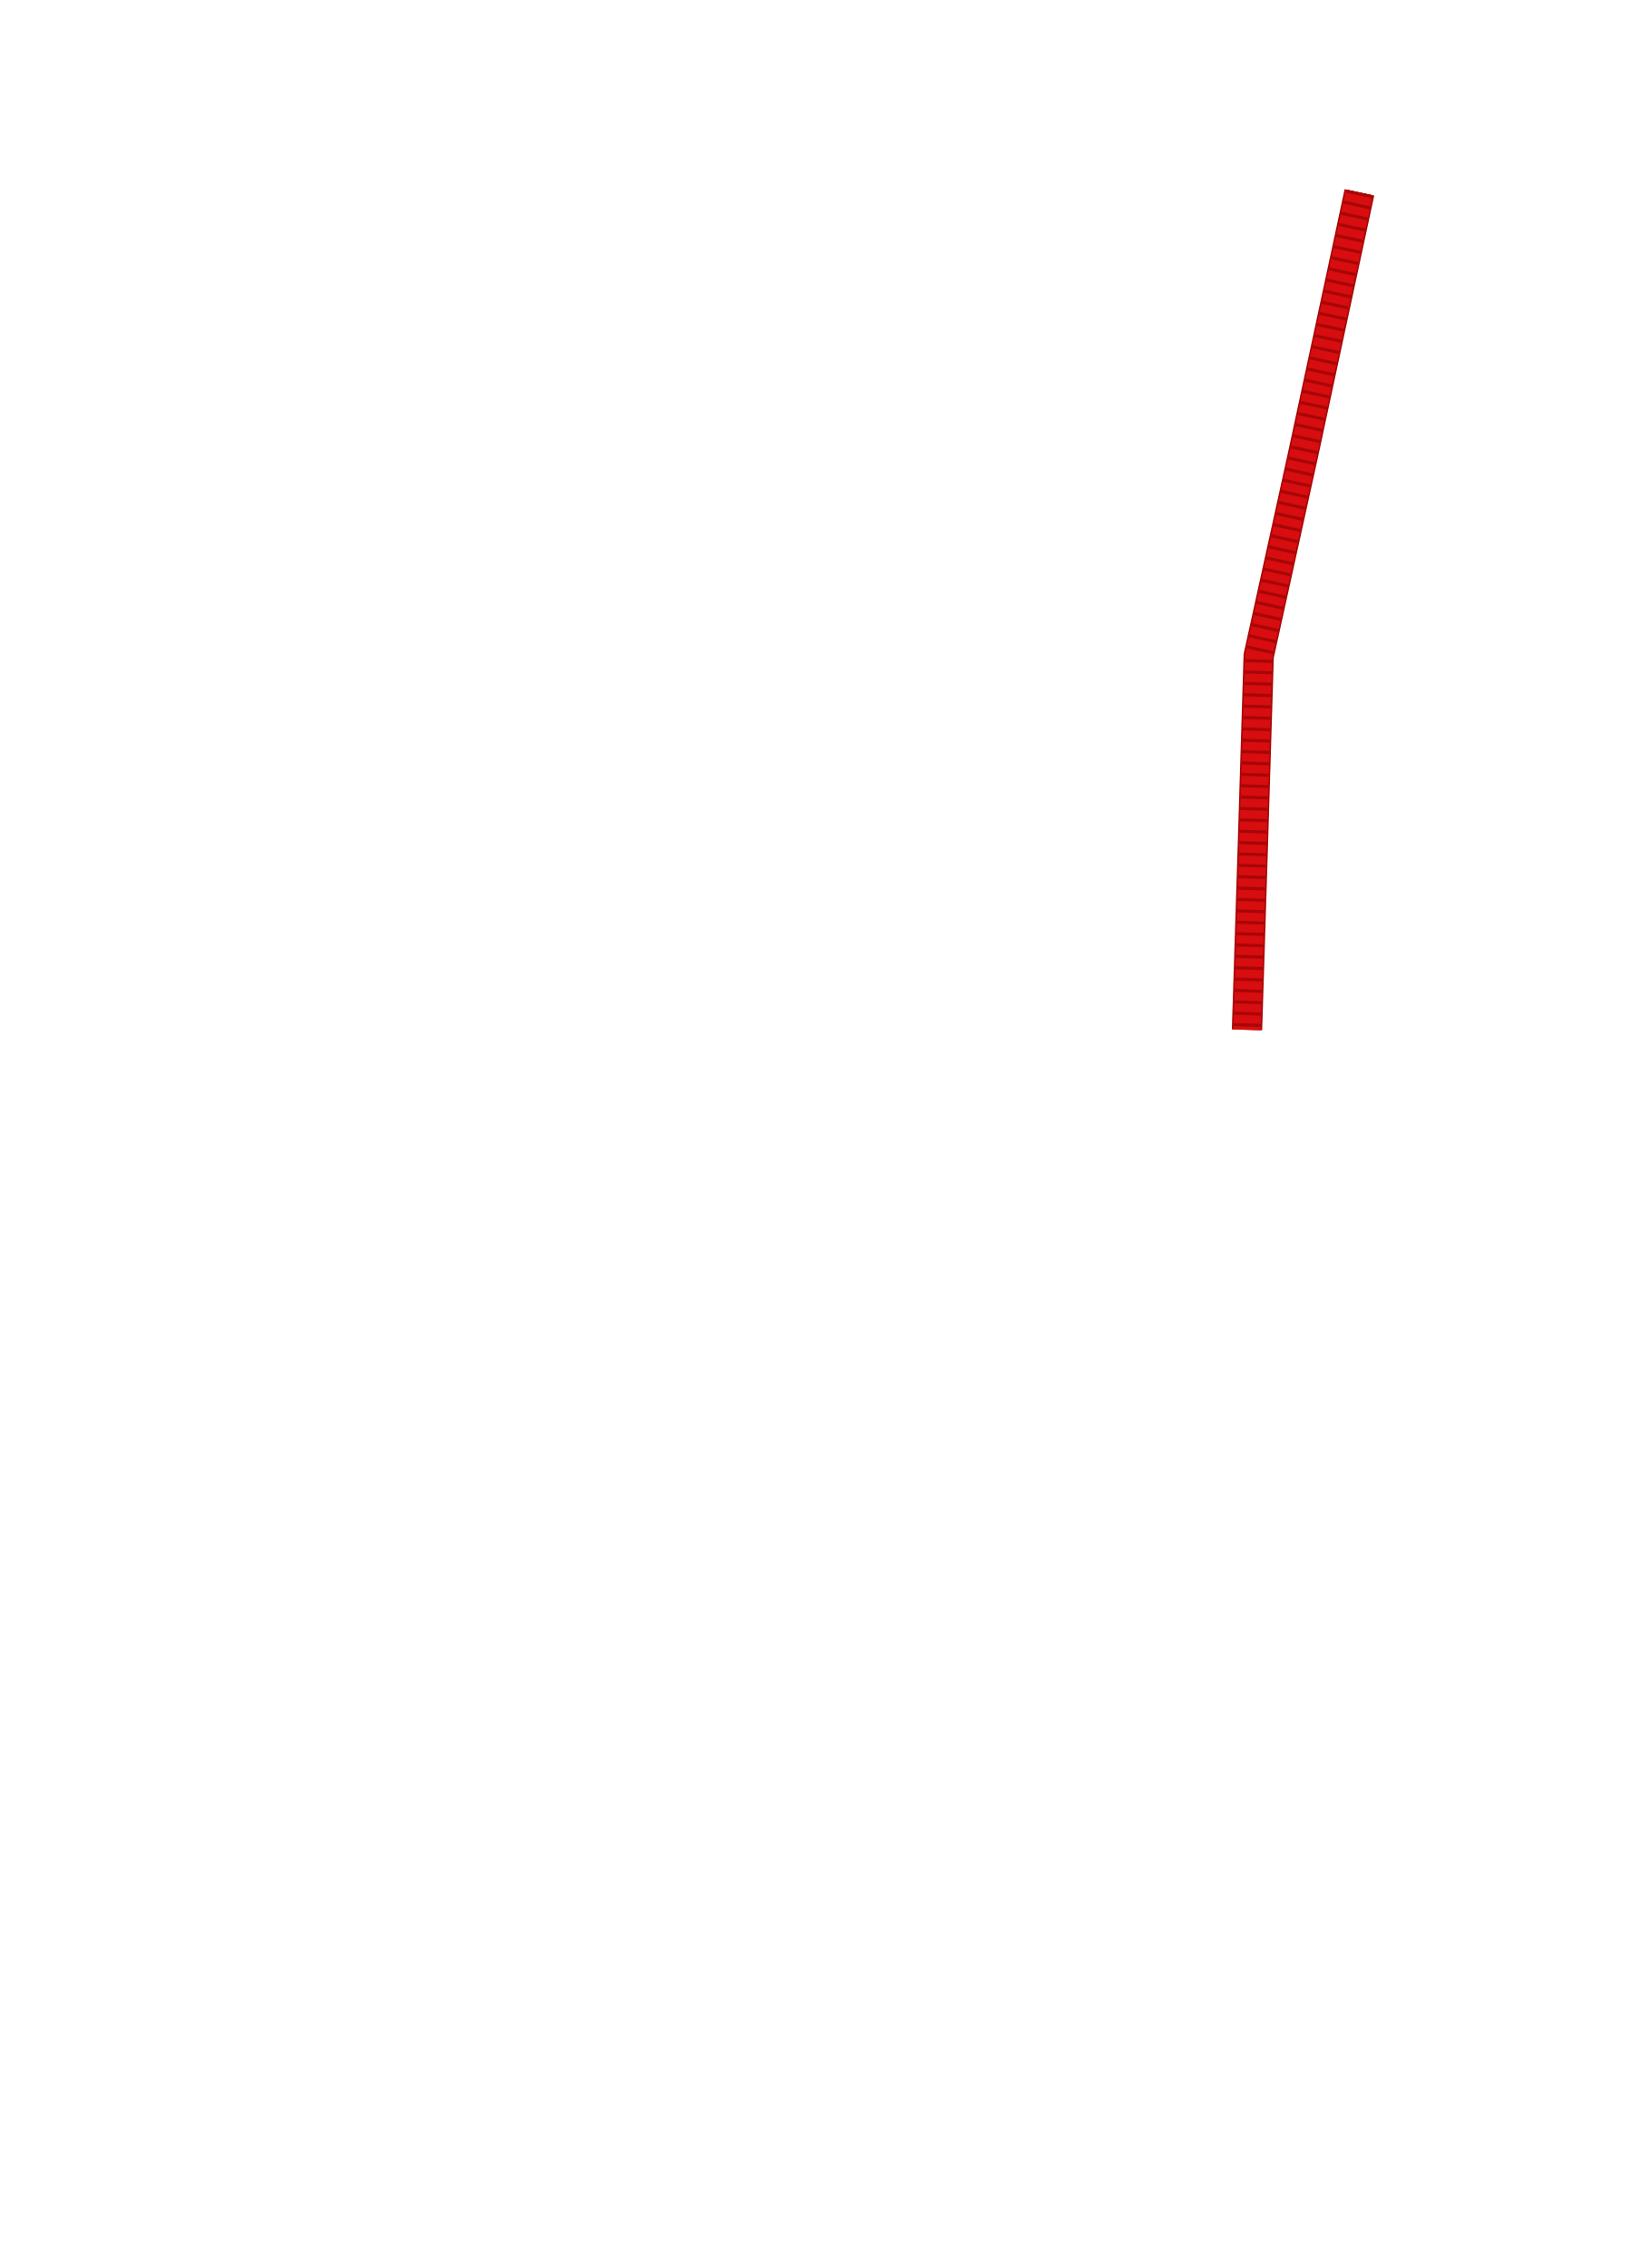
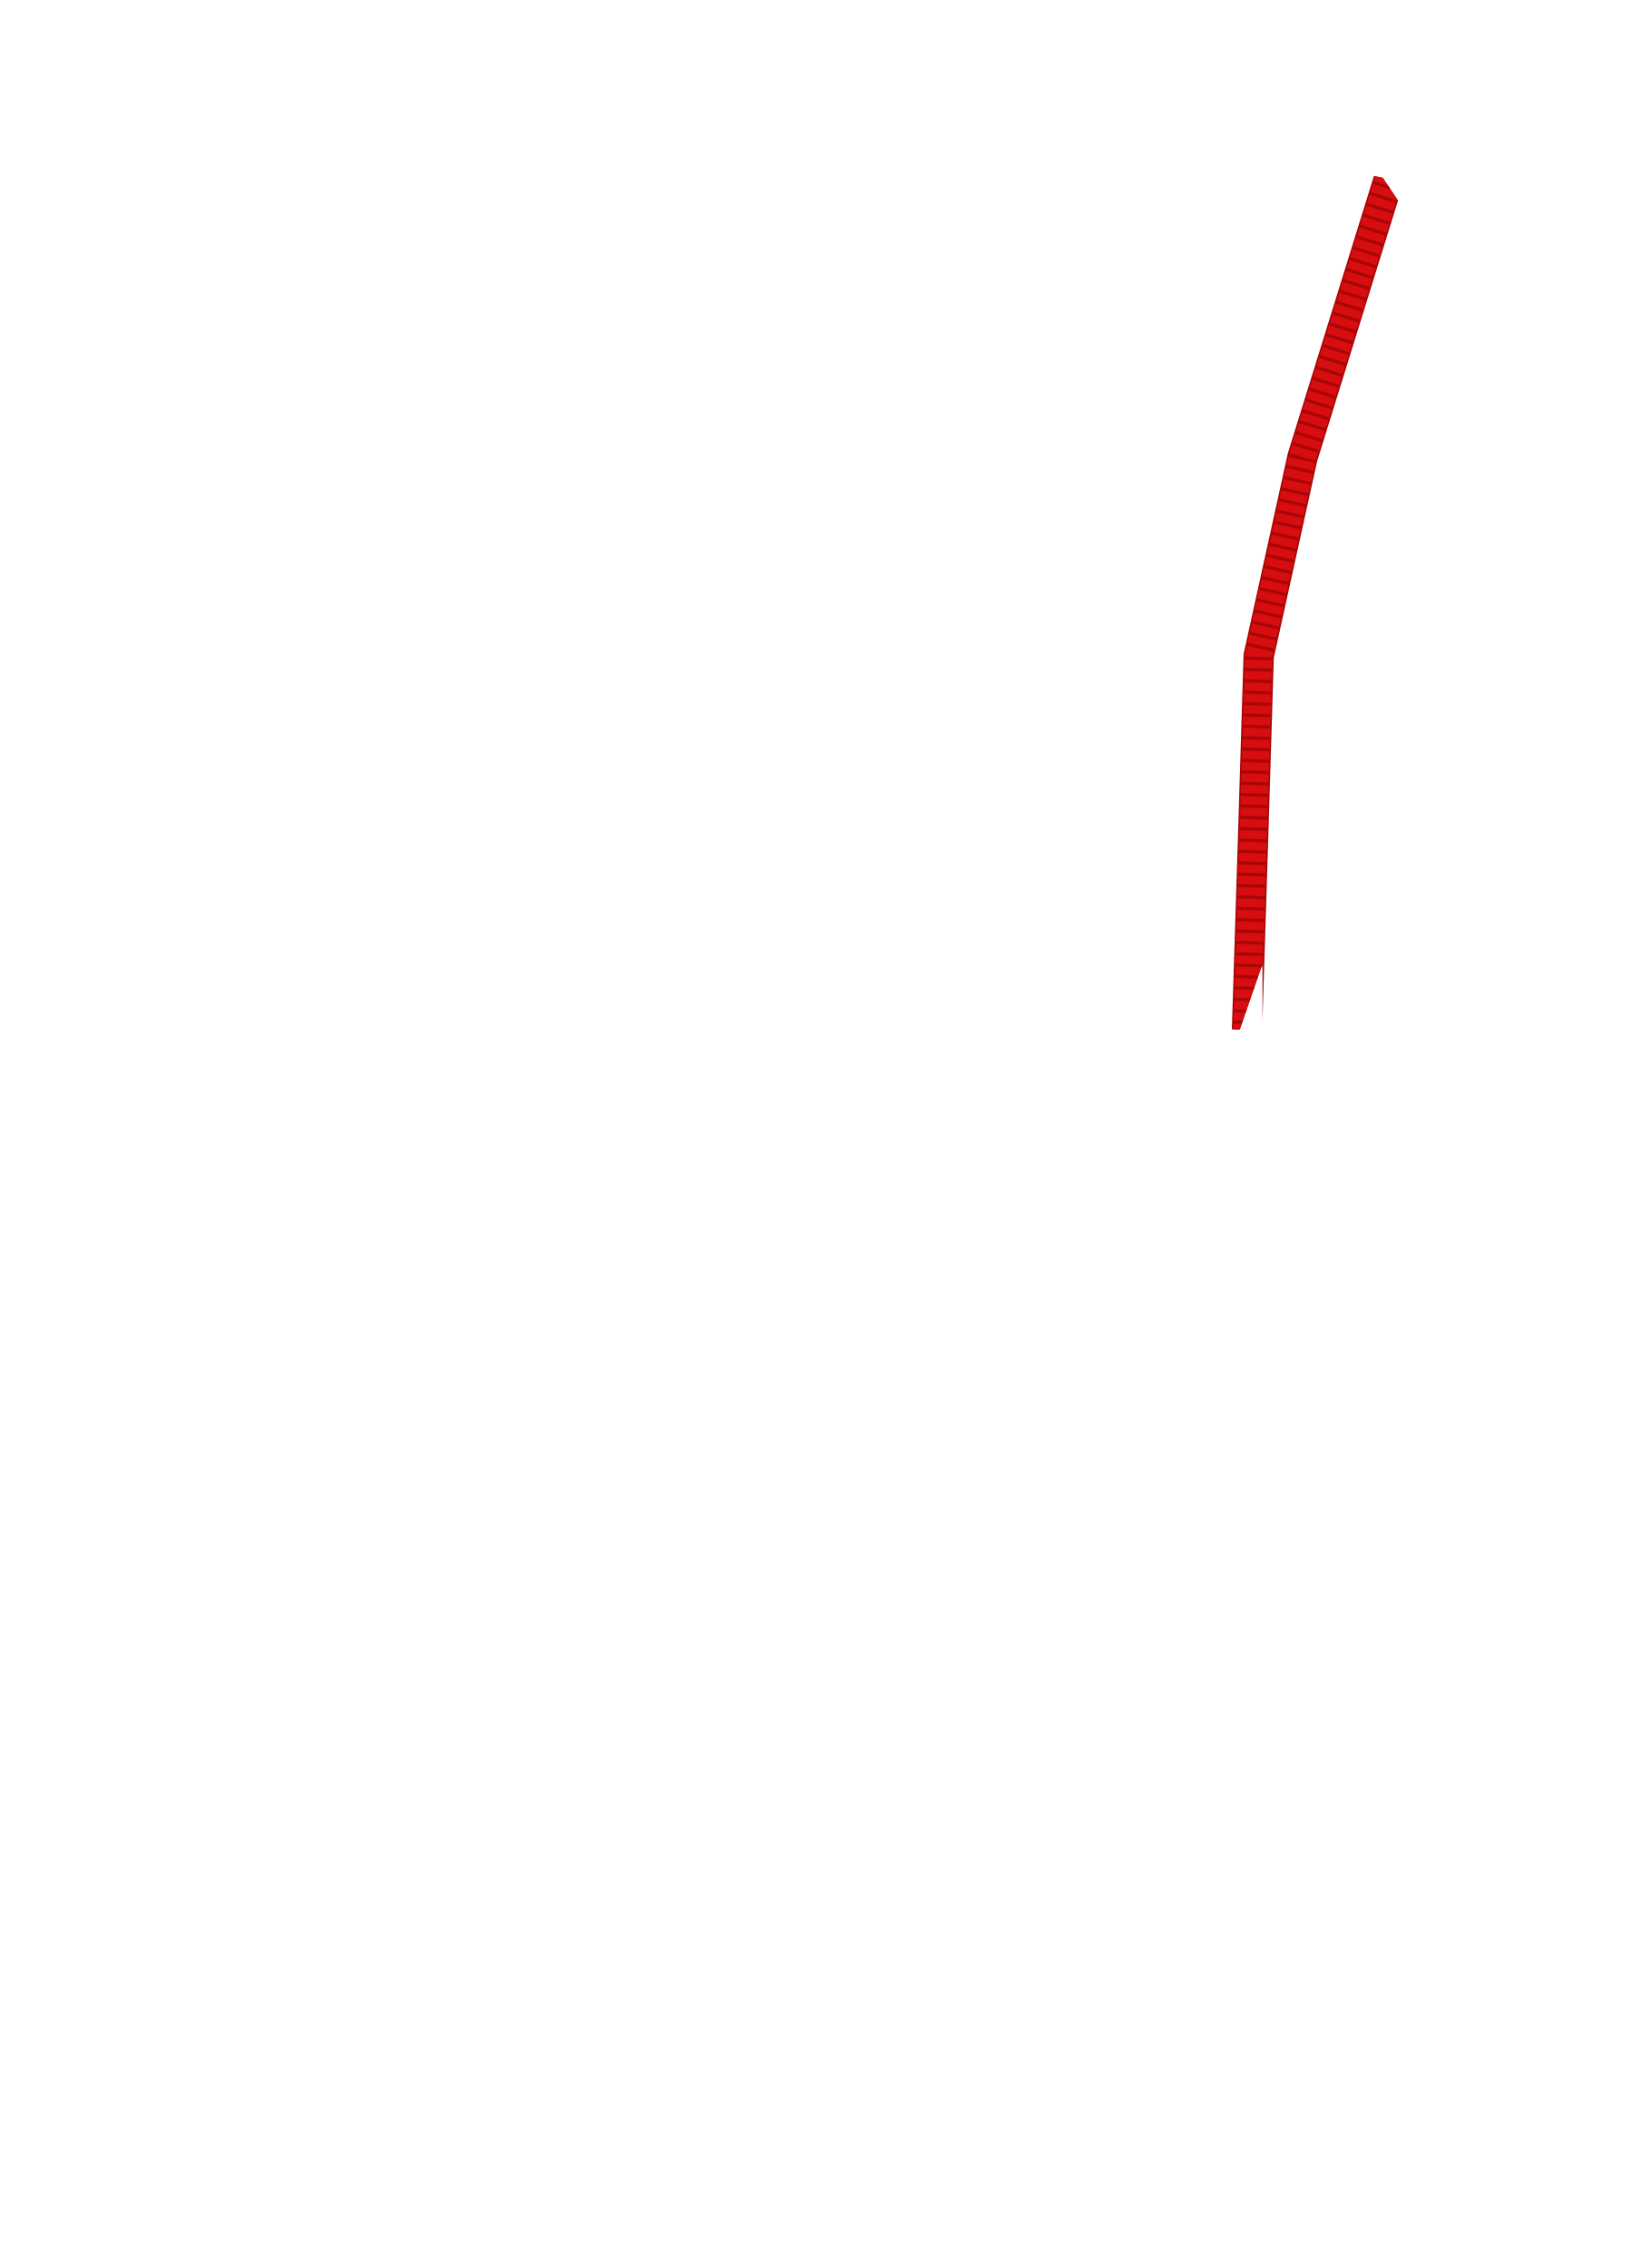
<svg xmlns="http://www.w3.org/2000/svg" width="21.496in" height="29.896in" viewBox="0 0 2149.56 2989.6" data-asset-id="garment-blues-class-b-blouse-female-long-cord-wing" data-source="original" data-units="0.01in">
  <defs>
    <linearGradient id="garment-blues-class-b-blouse-female-long-cord-wing__coatShade" gradientUnits="userSpaceOnUse" x1="-12" y1="0" x2="12" y2="0">
      <stop offset="0" stop-color="#000" stop-opacity=".30" />
      <stop offset=".12" stop-color="#000" stop-opacity=".08" />
      <stop offset=".3" stop-color="#000" stop-opacity="0" />
      <stop offset=".7" stop-color="#000" stop-opacity="0" />
      <stop offset=".88" stop-color="#000" stop-opacity=".08" />
      <stop offset="1" stop-color="#000" stop-opacity=".30" />
    </linearGradient>
    <linearGradient id="garment-blues-class-b-blouse-female-long-cord-wing__topLight" x1="0" y1="0" x2="0" y2="1">
      <stop offset="0" stop-color="#fff" stop-opacity=".10" />
      <stop offset="1" stop-color="#fff" stop-opacity="0" />
    </linearGradient>
    <radialGradient id="garment-blues-class-b-blouse-female-long-cord-wing__btn" cx=".4" cy=".35" r=".8">
      <stop offset="0" stop-color="#ffffff" />
      <stop offset=".6" stop-color="#cfd3da" />
      <stop offset="1" stop-color="#8d939e" />
    </radialGradient>
    <linearGradient id="garment-blues-class-b-blouse-female-long-cord-wing__plate" x1="0" y1="0" x2="0" y2="1">
      <stop offset="0" stop-color="#e4e6ea" />
      <stop offset="1" stop-color="#a9aeb8" />
    </linearGradient>
  </defs>
  <g id="garment-blues-class-b-blouse-female-long-cord-wing__art" transform="translate(1074.782 10.000) scale(100)">
-     <g id="garment-blues-class-b-blouse-female-long-cord-wing__cord">
-       <path id="garment-blues-class-b-blouse-female-long-cord-wing__cord-path" d="M7.173,2.436L6.422,5.929L5.845,8.547L5.768,11.050L5.691,13.475" fill="none" stroke="#a80506" stroke-width="0.400" stroke-linejoin="round" stroke-linecap="butt" />
-       <path d="M7.173,2.436L6.422,5.929L5.845,8.547L5.768,11.050L5.691,13.475" fill="none" stroke="#d70d10" stroke-width="0.360" stroke-linejoin="round" stroke-linecap="butt" />
-       <path d="M7.173,2.436L6.422,5.929L5.845,8.547L5.768,11.050L5.691,13.475" fill="none" stroke="#a80506" stroke-width="0.360" stroke-dasharray="0.040 0.110" stroke-linejoin="round" stroke-linecap="butt" />
+     <defs>
+       <clipPath id="garment-blues-class-b-blouse-female-long-cord-wing__cordClip">
+         <path d="M-2.256,0.033L-2.179,0.082L-1.789,0.764L-1.378,1.347L-0.735,1.846L-0.195,2.060L0.225,2.051L0.735,1.846L1.125,1.579L1.485,1.231L2.179,0.082L2.269,0.042L3.315,1.249L3.555,1.454L7.481,2.243L7.829,2.764L8.430,3.605L9.193,4.536L10.082,6.407L10.365,8.402L10.523,11.114L10.548,11.328L10.449,11.582L10.370,11.987L9.831,14.824L9.255,21.776L9.174,22.231L9.028,22.400L8.891,23.834L8.805,23.914L8.325,23.896L6.709,23.709L6.654,23.616L6.675,23.273L6.821,22.182L6.194,22.432L6.275,22.832L6.355,23.232L6.420,23.632L6.499,24.032L6.561,24.432L6.609,24.832L6.653,25.232L6.696,25.632L6.735,26.032L6.757,26.432L6.780,26.832L6.780,27.232L6.780,27.632L6.761,27.999L6.679,28.075L6.624,29.010L6.564,29.478L6.512,29.558L3.045,29.642L-0.705,29.696L-6.465,29.571L-6.564,29.478L-6.679,28.075L-6.761,27.999L-6.780,27.749L-6.780,27.349L-6.780,26.949L-6.771,26.549L-6.735,26.149L-6.715,25.749L-6.663,25.349L-6.623,24.949L-6.575,24.549L-6.518,24.149L-6.443,23.749L-6.375,23.349L-6.298,22.949L-6.218,22.549L-6.821,22.182L-6.675,23.273L-6.688,23.692L-7.335,23.803L-8.805,23.914L-8.891,23.834L-9.028,22.400L-9.191,22.177L-9.831,14.824L-10.370,11.987L-10.449,11.582L-10.548,11.328L-10.523,11.114L-10.365,8.402L-10.146,6.812L-8.998,4.287L-8.190,3.289L-7.502,2.256L-3.555,1.454L-3.315,1.249ZM-5.895,12.605L-5.505,13.733L-5.175,14.419L-4.701,15.610L-4.545,16.165L-4.485,16.820L-4.617,17.281L-4.791,17.506L-4.965,18.036L-4.977,18.192L-5.433,19.470L-6.081,21.652L-6.267,22.525L-6.291,22.575L-6.297,22.463L-6.255,22.026L-6.255,21.340L-6.195,21.091L-6.195,20.187L-6.135,19.844L-6.105,18.347L-6.045,17.973L-6.045,17.163L-5.955,15.822L-5.955,14.669L-5.895,14.170ZM5.895,12.605L5.895,14.170L5.955,14.669L5.955,15.822L6.045,17.163L6.045,17.973L6.105,18.347L6.135,19.844L6.195,20.187L6.195,21.091L6.255,21.340L6.255,22.026L6.297,22.463L6.291,22.575L6.267,22.525L6.081,21.652L5.433,19.470L4.977,18.192L4.965,18.036L4.791,17.506L4.617,17.281L4.485,16.820L4.545,16.165L4.701,15.610L5.175,14.419L5.505,13.733Z" clip-rule="evenodd" />
+       </clipPath>
+     </defs>
+     <g clip-path="url(#garment-blues-class-b-blouse-female-long-cord-wing__cordClip)">
+       <g id="garment-blues-class-b-blouse-female-long-cord-wing__cord">
+         <path id="garment-blues-class-b-blouse-female-long-cord-wing__cord-path" d="M7.669,1.911L6.422,5.929L5.845,8.547L5.768,11.050L5.691,13.475" fill="none" stroke="#a80506" stroke-width="0.400" stroke-linejoin="round" stroke-linecap="butt" />
+         <path d="M7.669,1.911L6.422,5.929L5.845,8.547L5.768,11.050L5.691,13.475" fill="none" stroke="#d70d10" stroke-width="0.360" stroke-linejoin="round" stroke-linecap="butt" />
+         <path d="M7.669,1.911L6.422,5.929L5.845,8.547L5.768,11.050L5.691,13.475" fill="none" stroke="#a80506" stroke-width="0.360" stroke-dasharray="0.040 0.110" stroke-linejoin="round" stroke-linecap="butt" />
+       </g>
    </g>
  </g>
</svg>
